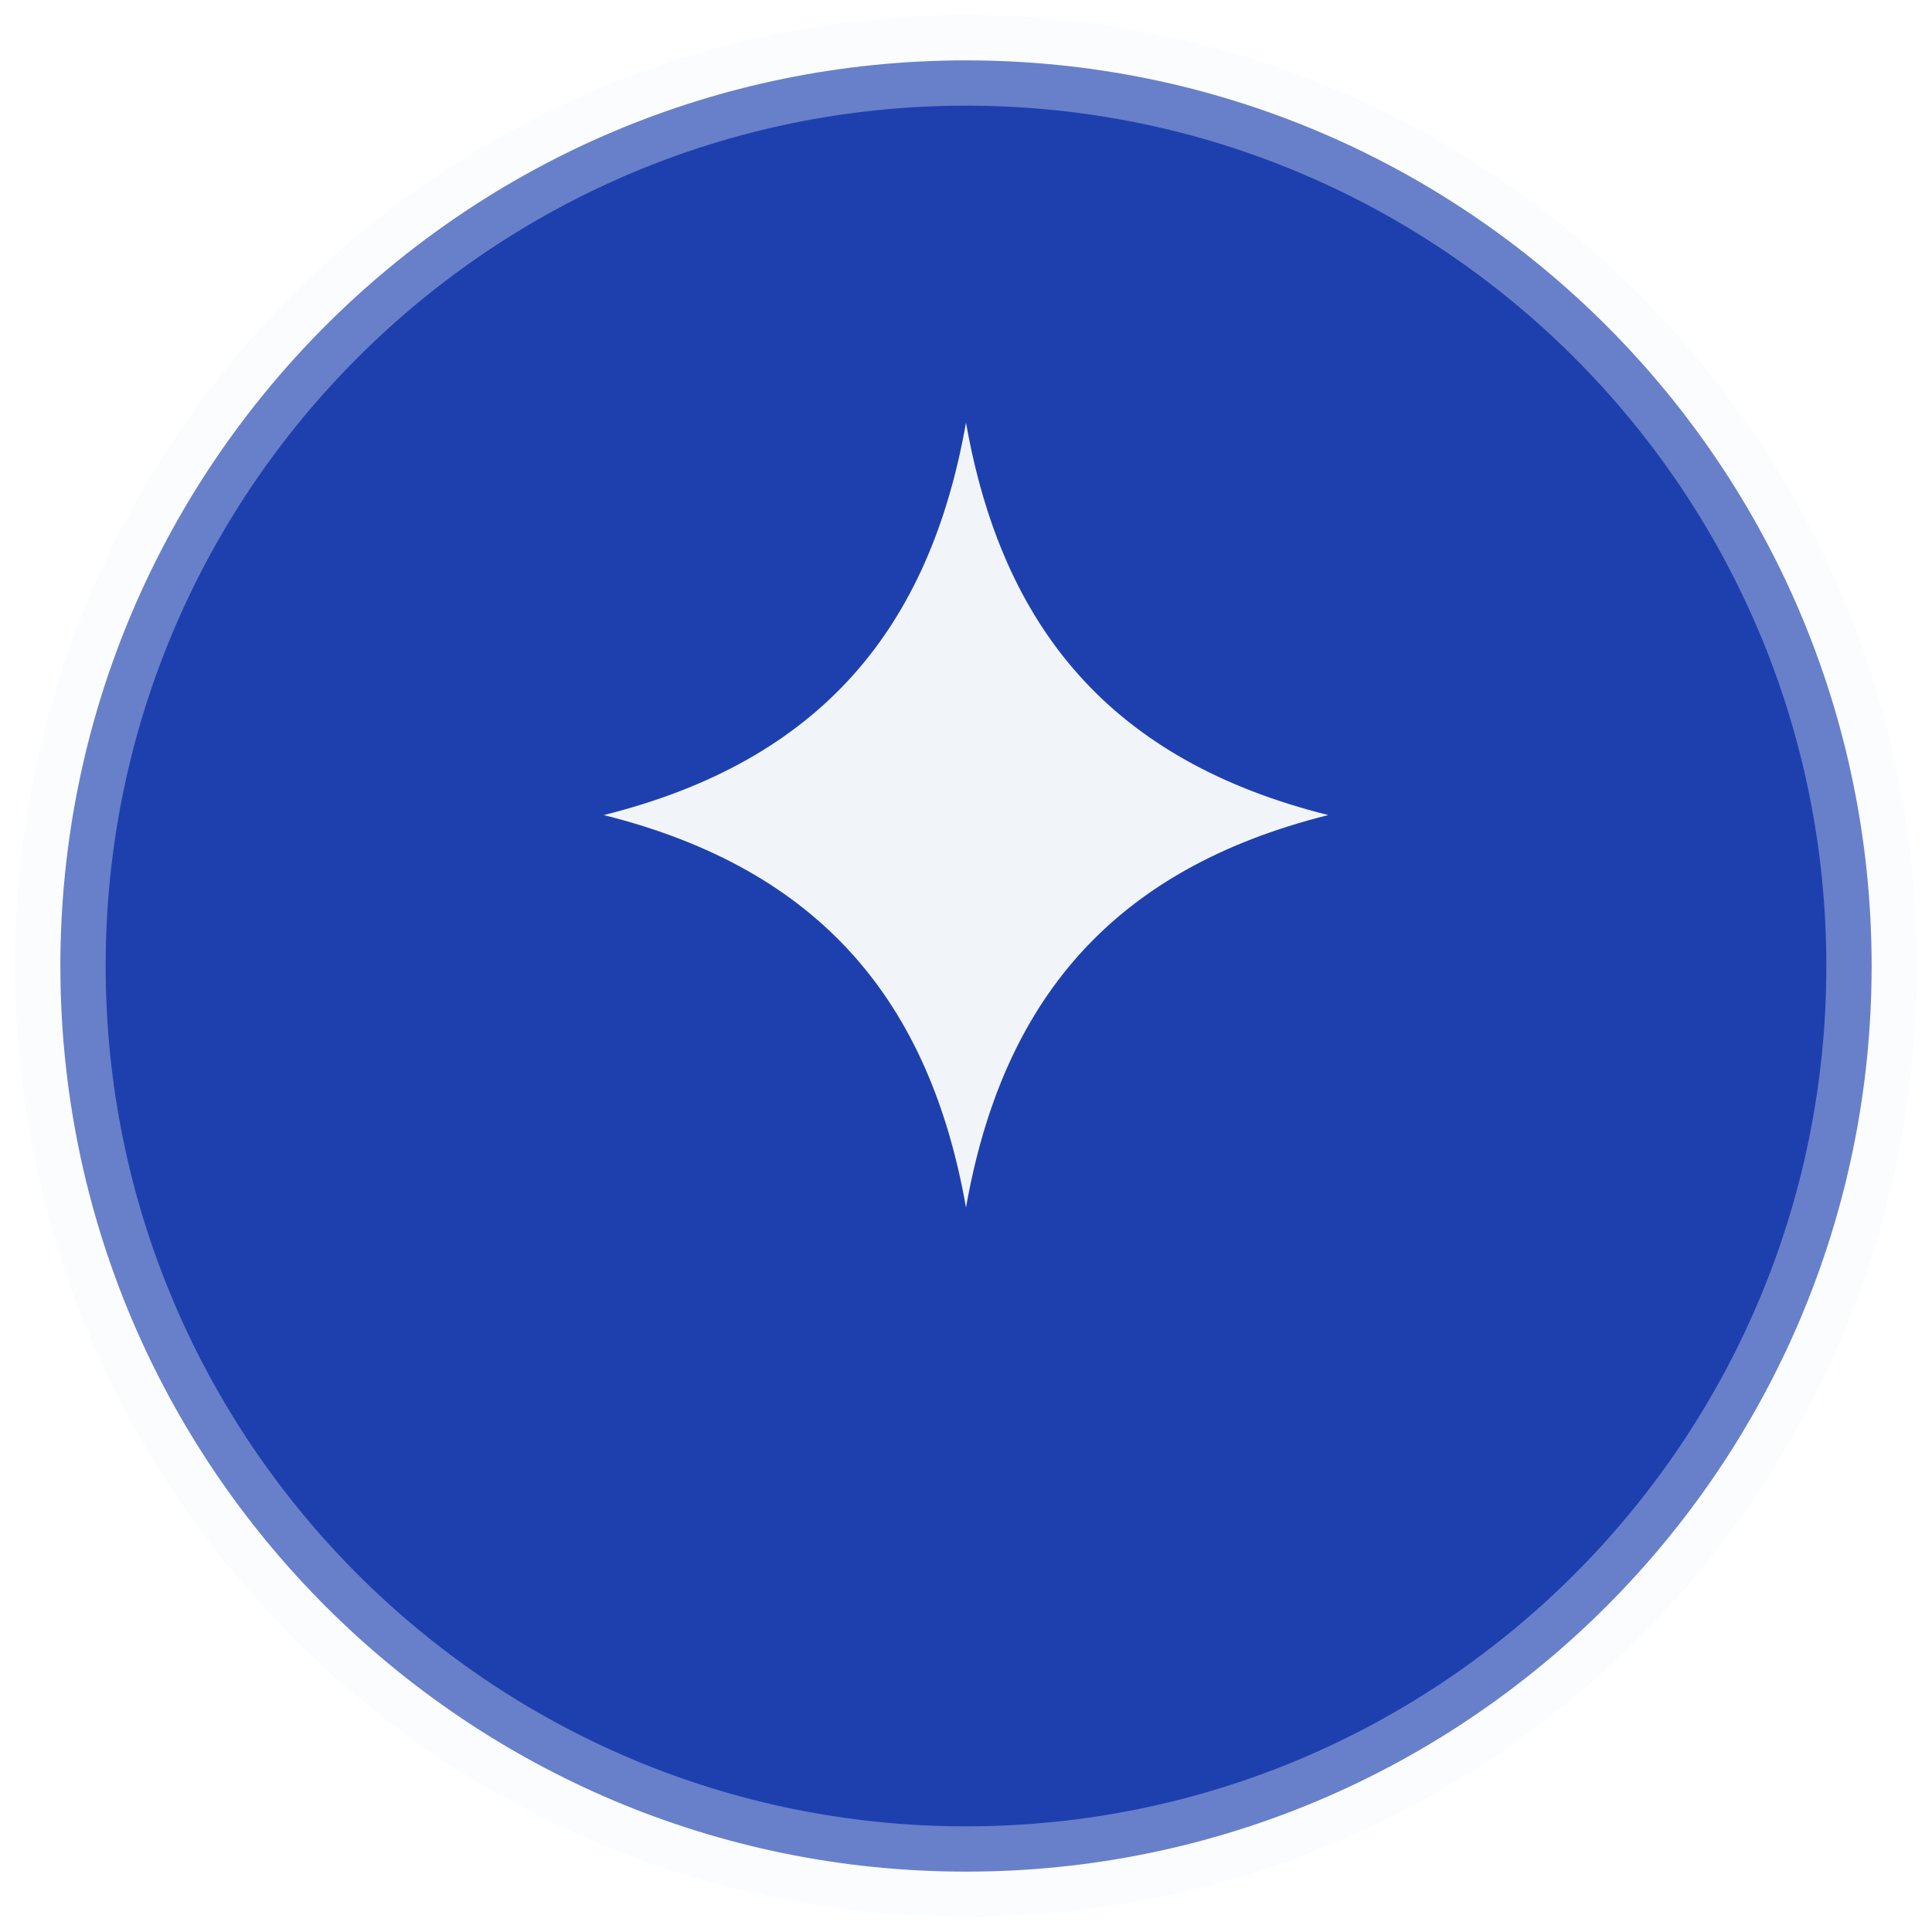
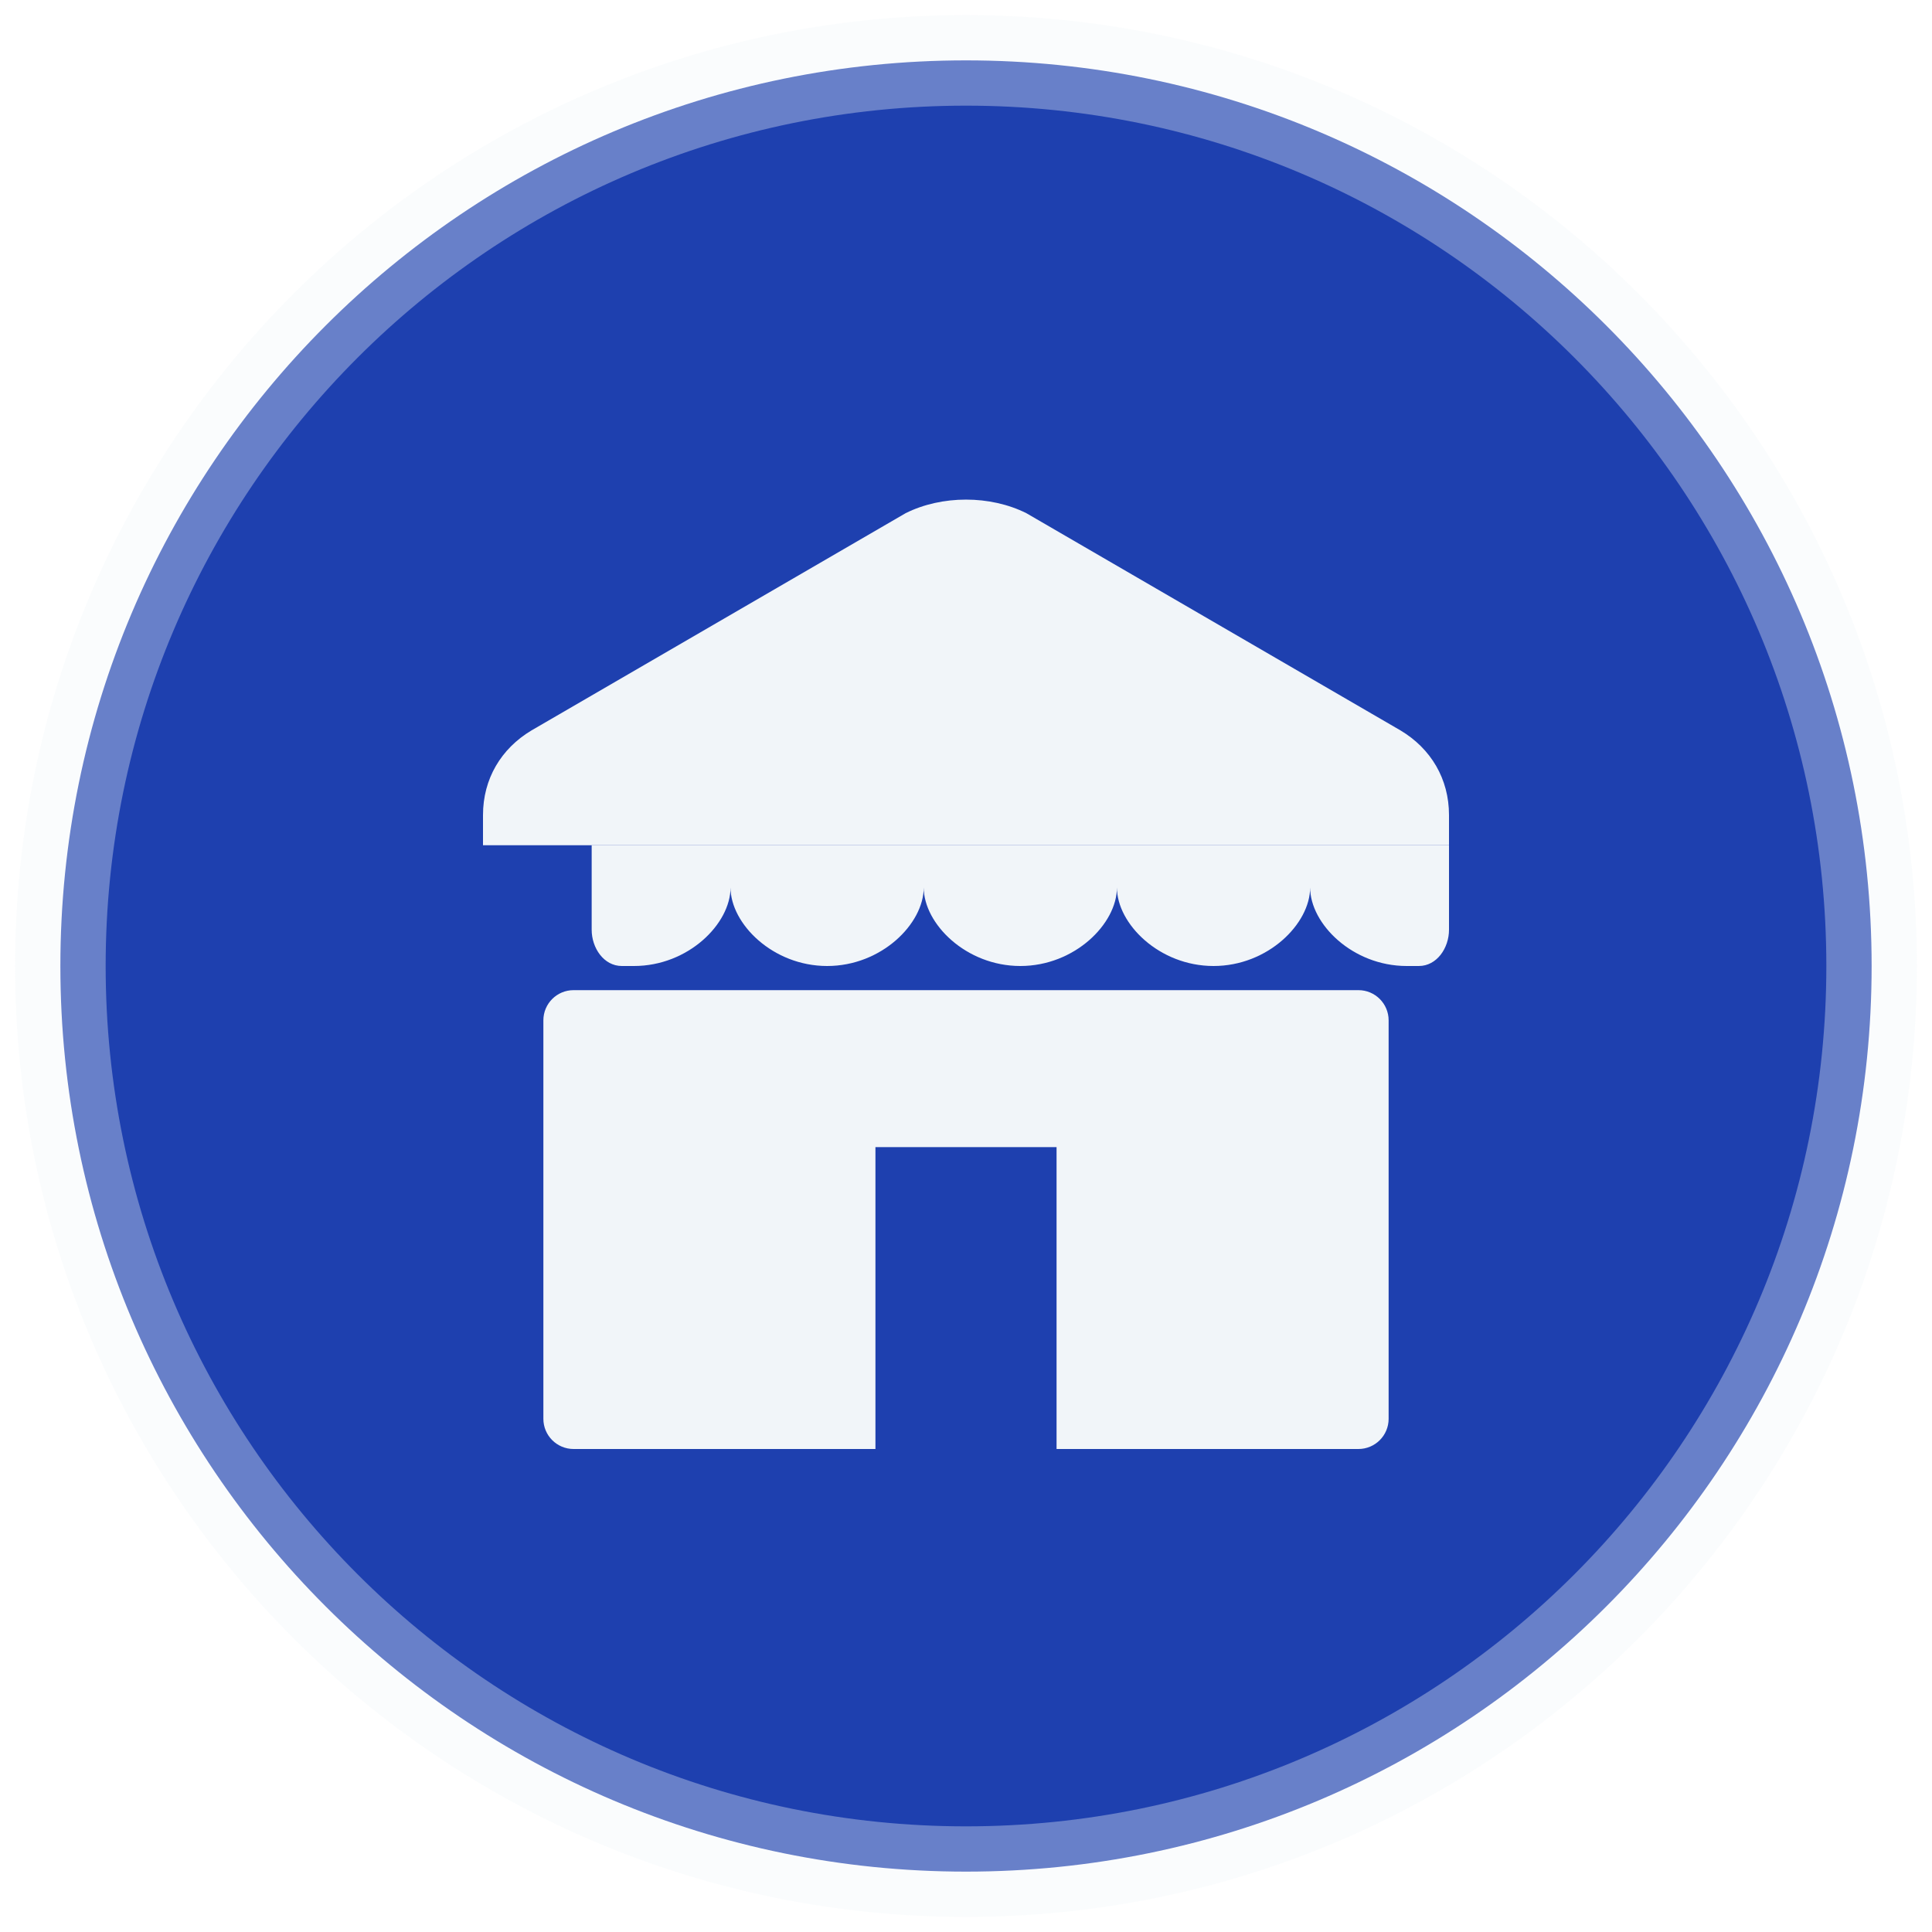
<svg xmlns="http://www.w3.org/2000/svg" width="32" height="32" viewBox="0 0 32 32">
  <circle cx="16" cy="16" r="15" fill="#1e40af" />
  <circle cx="16" cy="16" r="15" fill="none" stroke="#f1f5f9" stroke-width="1.5" stroke-opacity="0.35" />
-   <path d="M16 7c.6 3.4 2.4 5.6 6 6.5-3.6.9-5.4 3.1-6 6.5-.6-3.4-2.4-5.6-6-6.5 3.6-.9 5.4-3.1 6-6.5Z" fill="#f1f5f9" />
+   <path d="M8 13.5c0-.6.3-1.1.8-1.4L15 8.5c.6-.3 1.4-.3 2 0l6.2 3.6c.5.3.8.8.8 1.4v.5H8v-.5Z" fill="#f1f5f9" />
+   <path d="M8 14h16v1.4c0 .3-.2.6-.5.6h-.2c-.9 0-1.6-.7-1.6-1.3 0 .6-.7 1.3-1.6 1.3s-1.6-.7-1.6-1.3c0 .6-.7 1.3-1.6 1.3s-1.6-.7-1.6-1.3c0 .6-.7 1.3-1.6 1.3s-1.6-.7-1.6-1.3c0 .6-.7 1.3-1.6 1.3h-.2c-.3 0-.5-.3-.5-.6V14Z" fill="#f1f5f9" />
+   <rect x="9" y="16.4" width="14" height="7.6" rx="0.5" fill="#f1f5f9" />
+   <rect x="14.5" y="19" width="3" height="5" fill="#1e40af" />
</svg>
